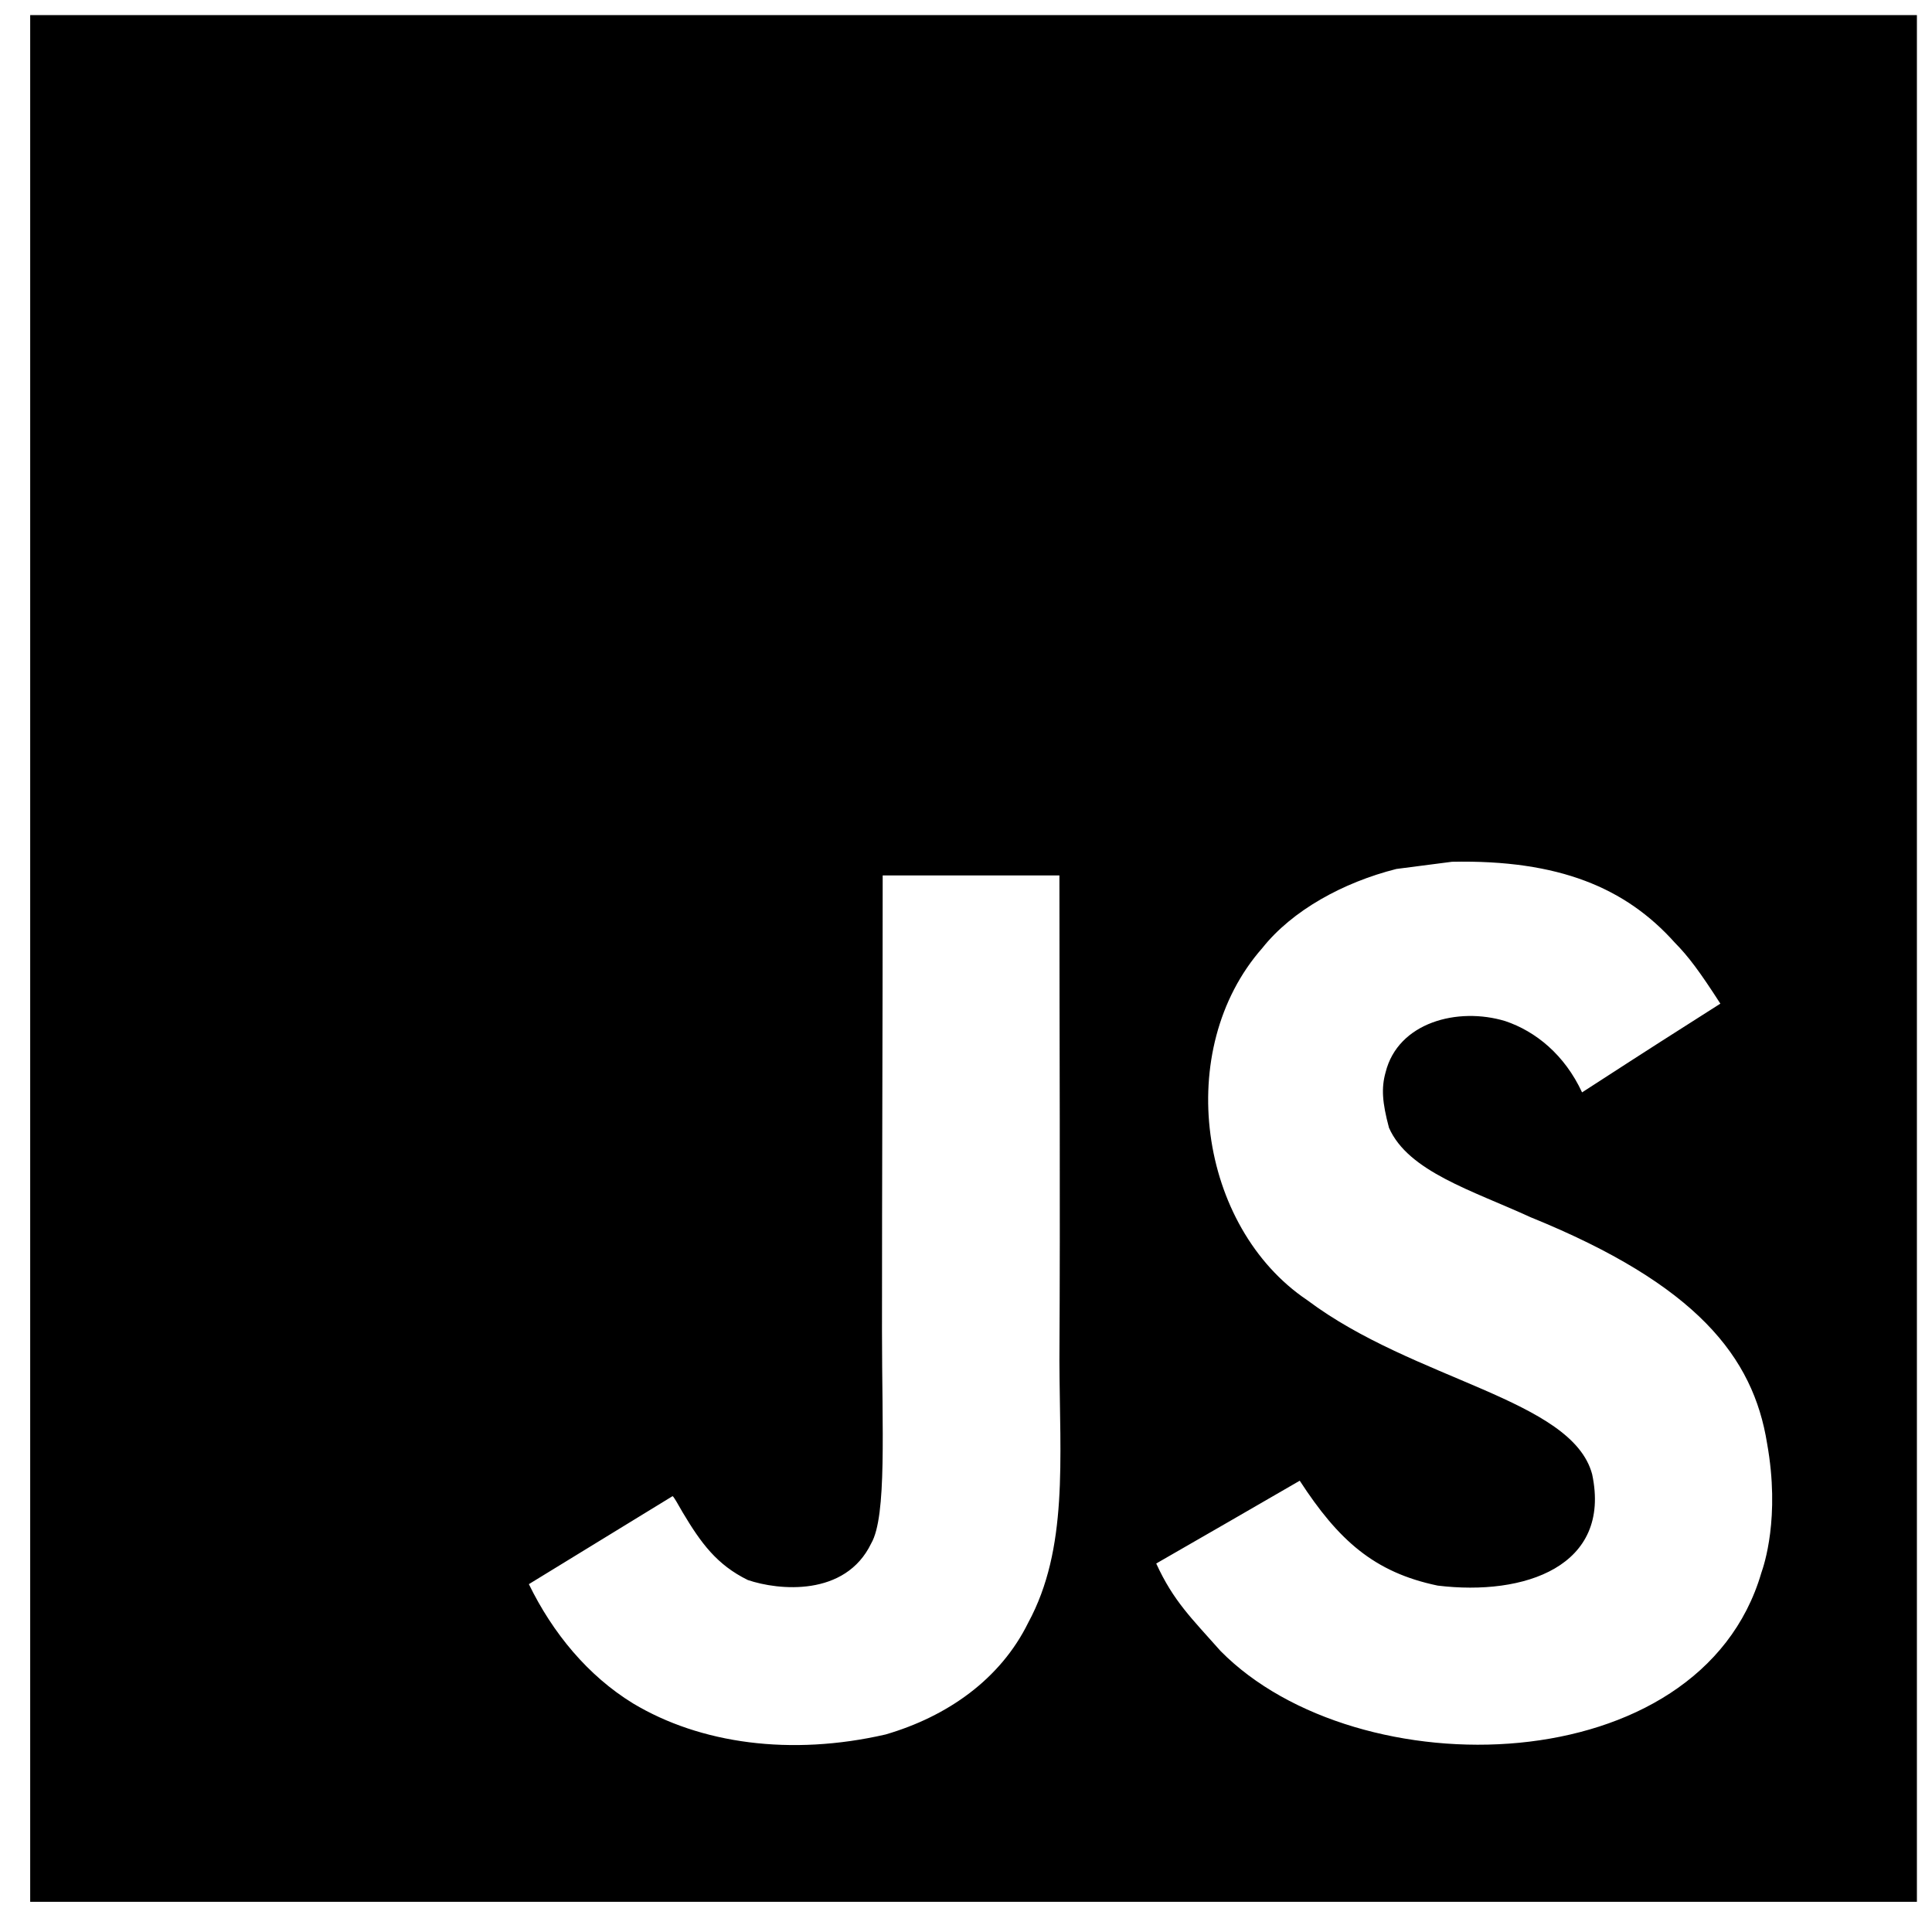
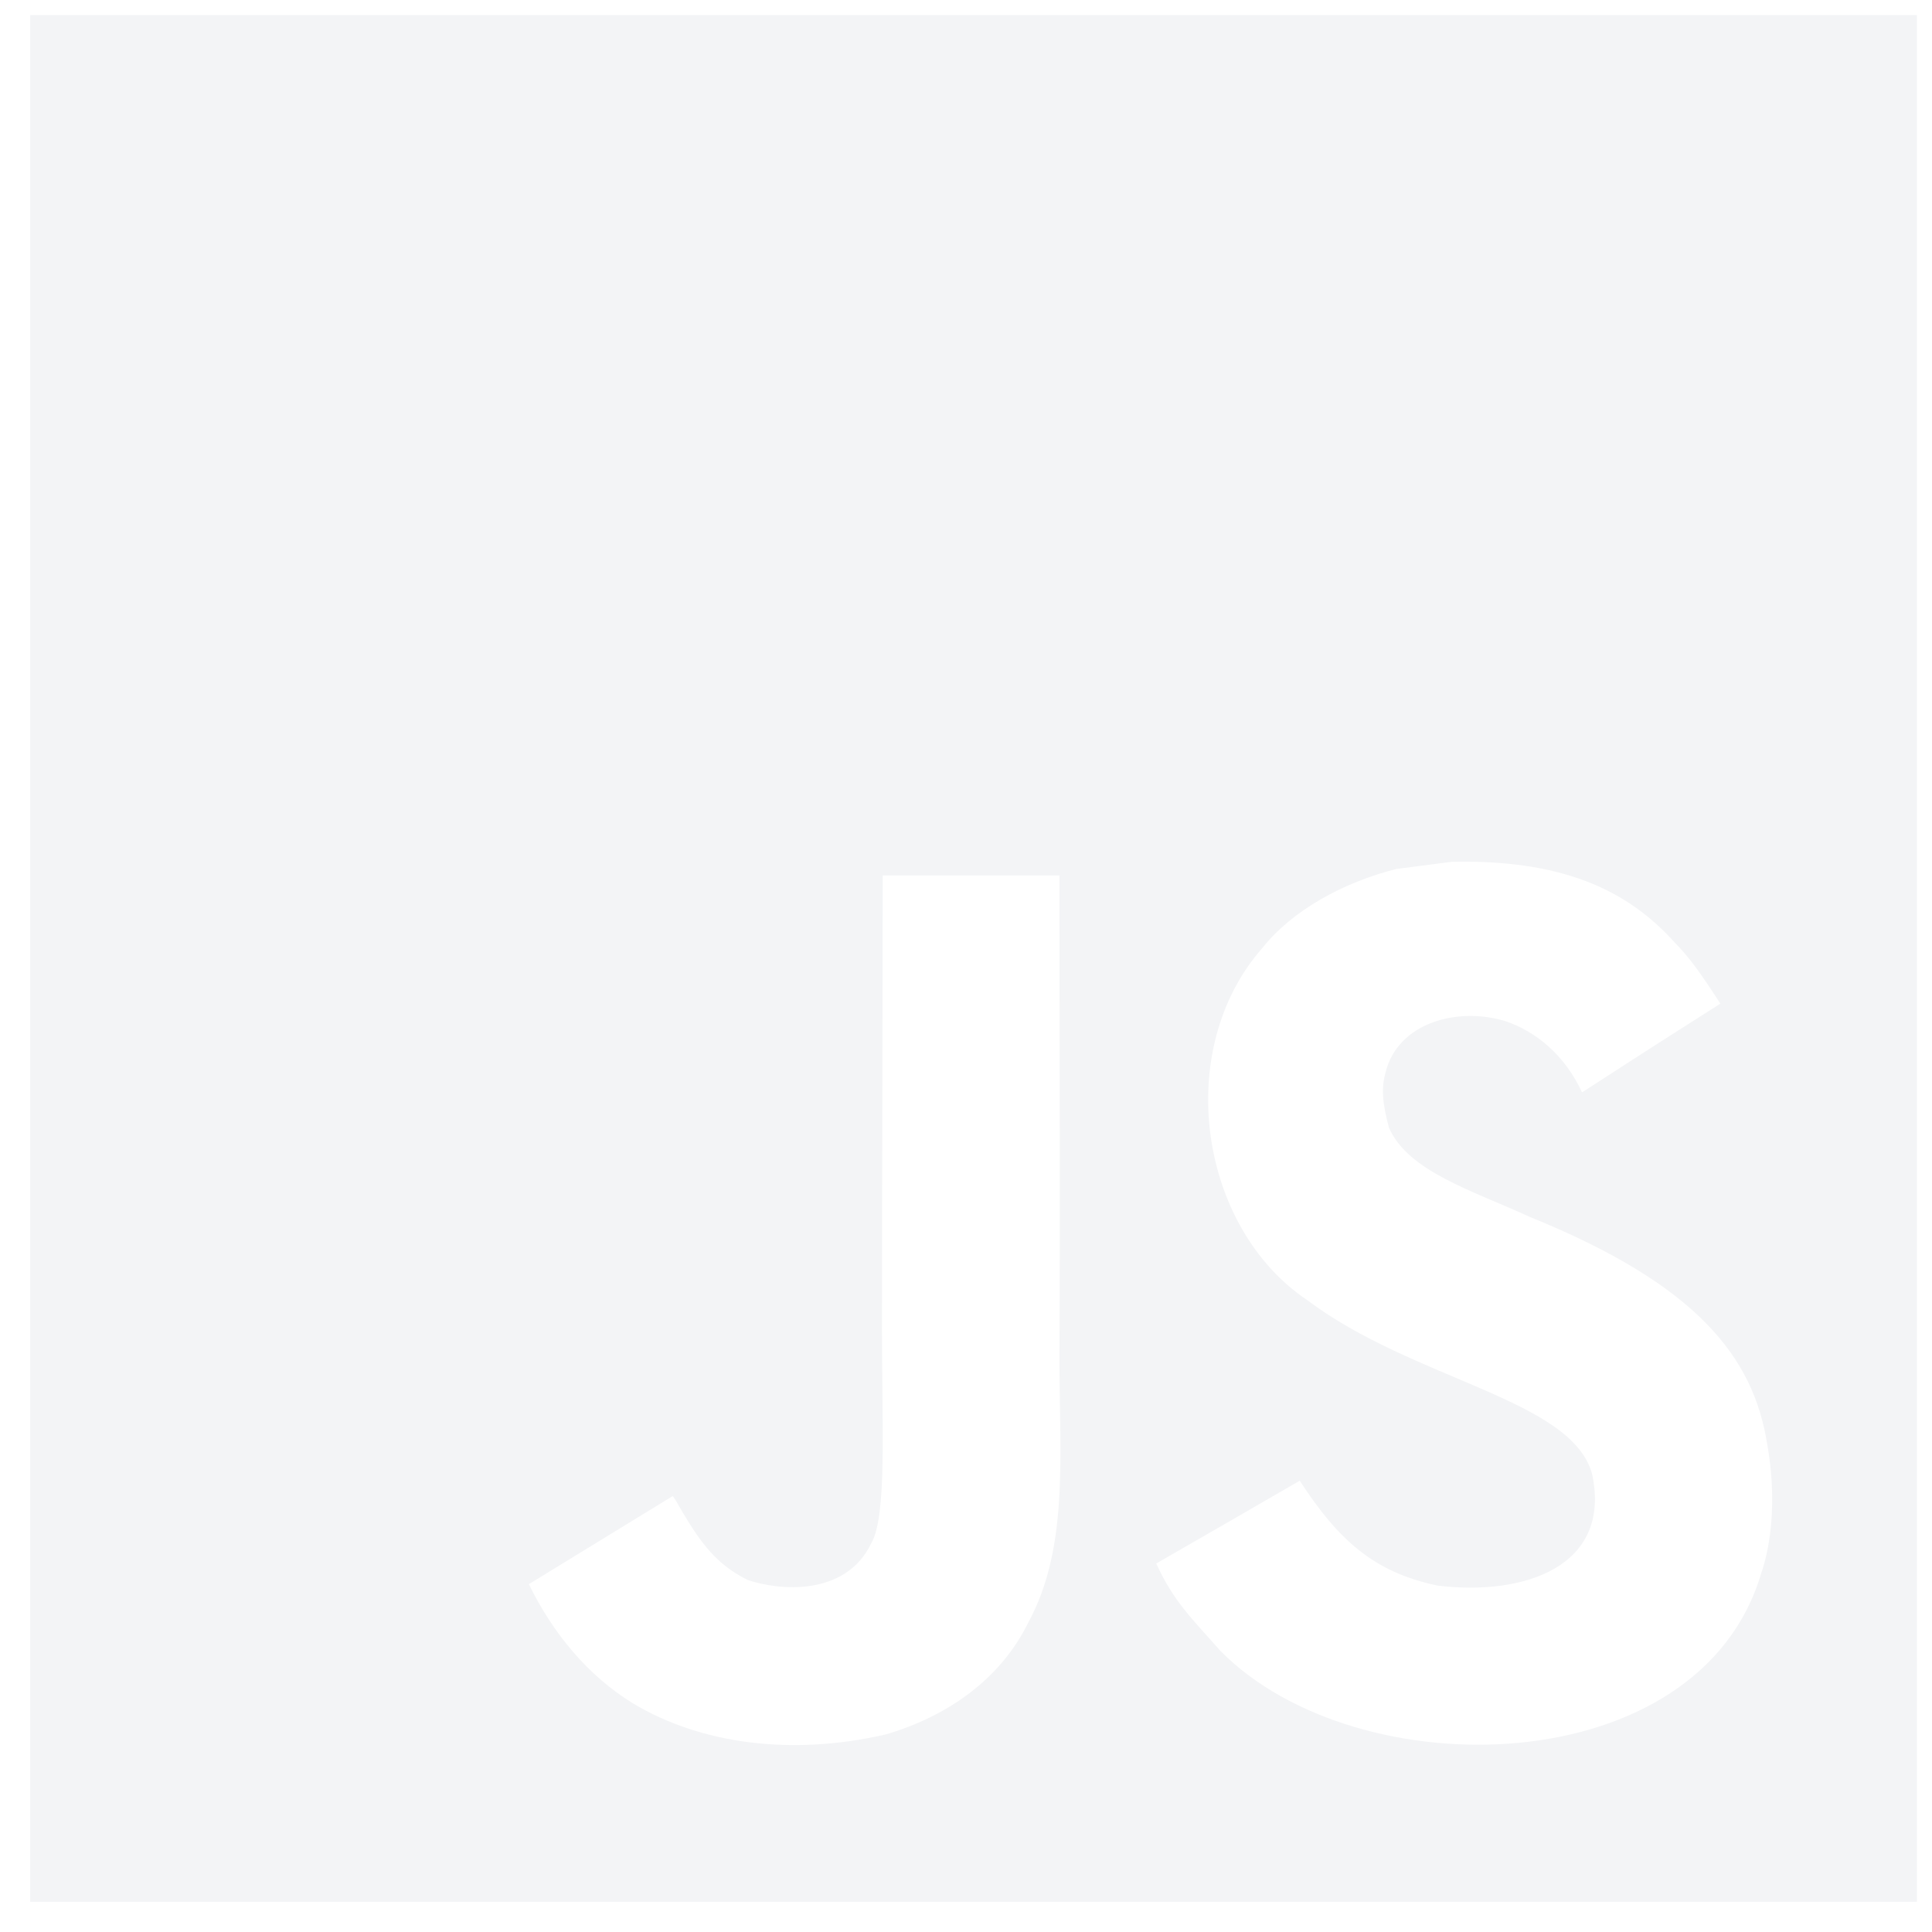
<svg xmlns="http://www.w3.org/2000/svg" viewBox="0 0 128 128" role="img" aria-labelledby="icon-javascript-title icon-javascript-desc">
-   <path d="M2 1v125h125V1H2zm66.119 106.513c-1.845 3.749-5.367 6.212-9.448 7.401-6.271 1.44-12.269.619-16.731-2.059-2.986-1.832-5.318-4.652-6.901-7.901l9.52-5.83c.083.035.333.487.667 1.071 1.214 2.034 2.261 3.474 4.319 4.485 2.022.69 6.461 1.131 8.175-2.427 1.047-1.81.714-7.628.714-14.065C58.433 78.073 58.48 68 58.48 58h11.709c0 11 .06 21.418 0 32.152.025 6.58.596 12.446-2.07 17.361zm48.574-3.308c-4.07 13.922-26.762 14.374-35.83 5.176-1.916-2.165-3.117-3.296-4.26-5.795 4.819-2.772 4.819-2.772 9.508-5.485 2.547 3.915 4.902 6.068 9.139 6.949 5.748.702 11.531-1.273 10.234-7.378-1.333-4.986-11.77-6.199-18.873-11.531-7.211-4.843-8.901-16.611-2.975-23.335 1.975-2.487 5.343-4.343 8.877-5.235l3.688-.477c7.081-.143 11.507 1.727 14.756 5.355.904.916 1.642 1.904 3.022 4.045-3.772 2.404-3.76 2.381-9.163 5.879-1.154-2.486-3.069-4.046-5.093-4.724-3.142-.952-7.104.083-7.926 3.403-.285 1.023-.226 1.975.227 3.665 1.273 2.903 5.545 4.165 9.377 5.926 11.031 4.474 14.756 9.271 15.672 14.981.882 4.916-.213 8.105-.38 8.581z" />
+   <path fill="#F3F4F6" d="M2 1v125h125V1H2zm66.119 106.513c-1.845 3.749-5.367 6.212-9.448 7.401-6.271 1.44-12.269.619-16.731-2.059-2.986-1.832-5.318-4.652-6.901-7.901l9.52-5.83c.083.035.333.487.667 1.071 1.214 2.034 2.261 3.474 4.319 4.485 2.022.69 6.461 1.131 8.175-2.427 1.047-1.81.714-7.628.714-14.065C58.433 78.073 58.48 68 58.48 58h11.709c0 11 .06 21.418 0 32.152.025 6.58.596 12.446-2.07 17.361zm48.574-3.308c-4.07 13.922-26.762 14.374-35.83 5.176-1.916-2.165-3.117-3.296-4.26-5.795 4.819-2.772 4.819-2.772 9.508-5.485 2.547 3.915 4.902 6.068 9.139 6.949 5.748.702 11.531-1.273 10.234-7.378-1.333-4.986-11.77-6.199-18.873-11.531-7.211-4.843-8.901-16.611-2.975-23.335 1.975-2.487 5.343-4.343 8.877-5.235l3.688-.477c7.081-.143 11.507 1.727 14.756 5.355.904.916 1.642 1.904 3.022 4.045-3.772 2.404-3.76 2.381-9.163 5.879-1.154-2.486-3.069-4.046-5.093-4.724-3.142-.952-7.104.083-7.926 3.403-.285 1.023-.226 1.975.227 3.665 1.273 2.903 5.545 4.165 9.377 5.926 11.031 4.474 14.756 9.271 15.672 14.981.882 4.916-.213 8.105-.38 8.581z" />
</svg>
